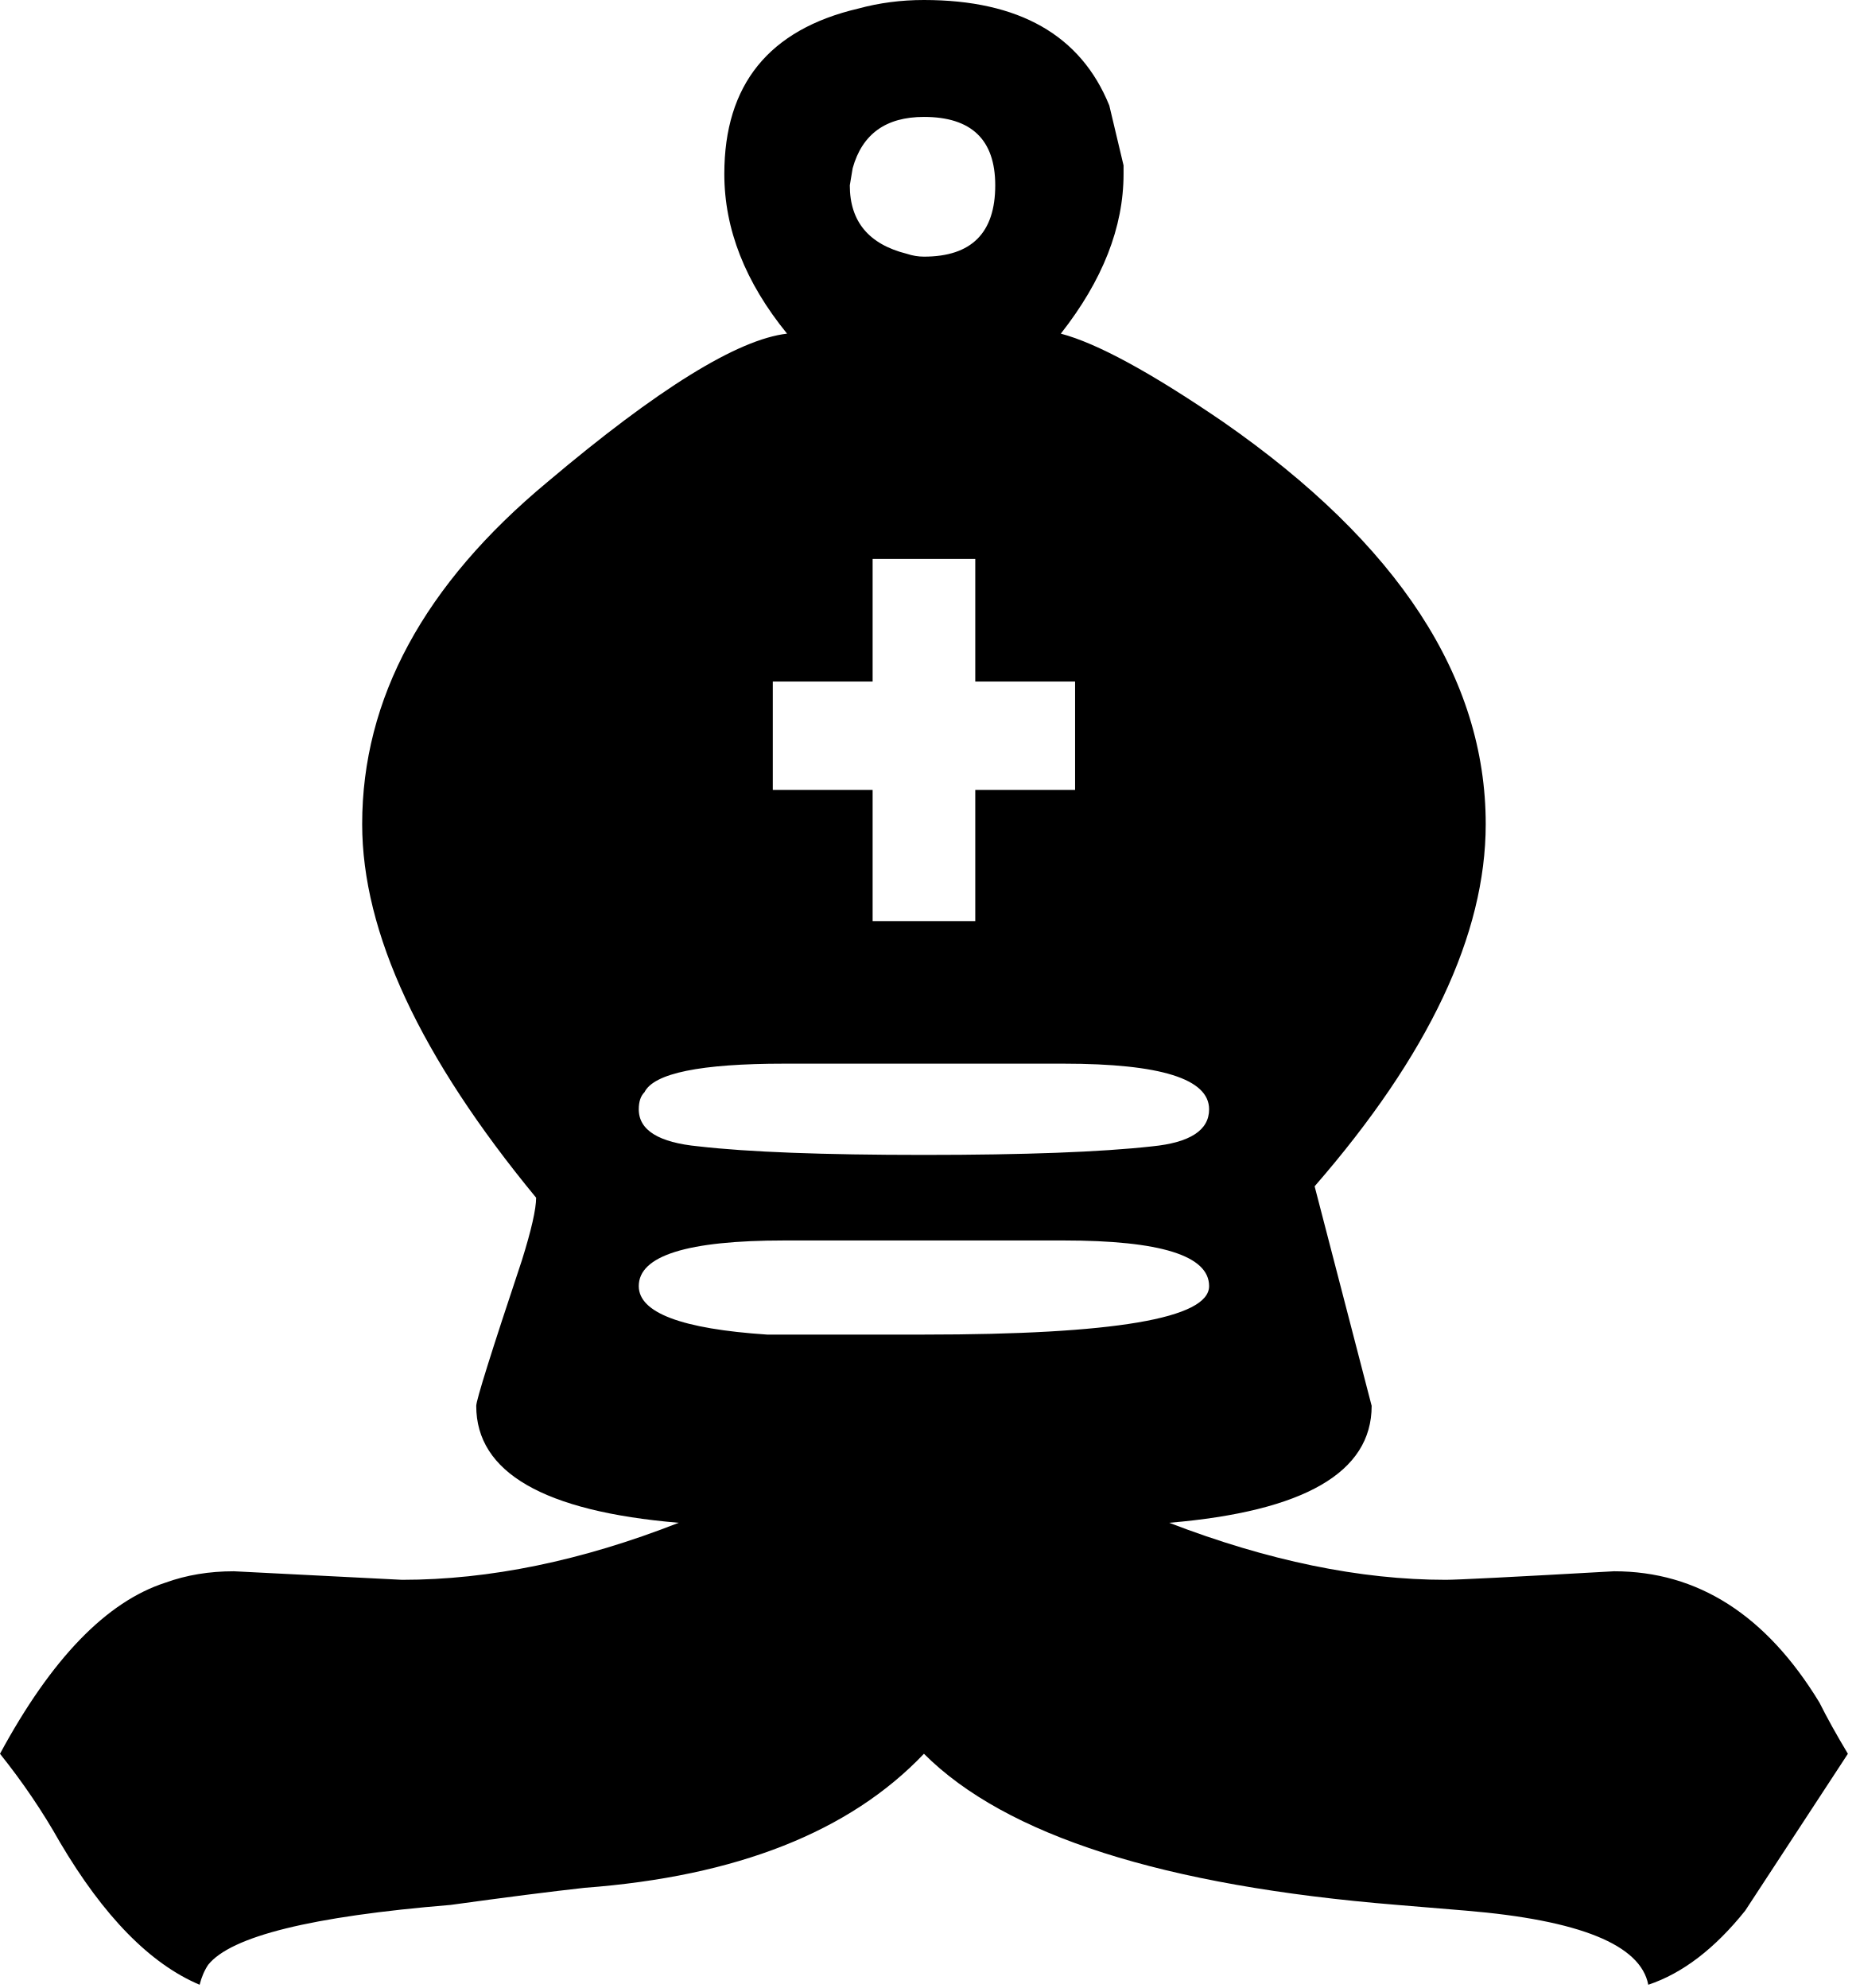
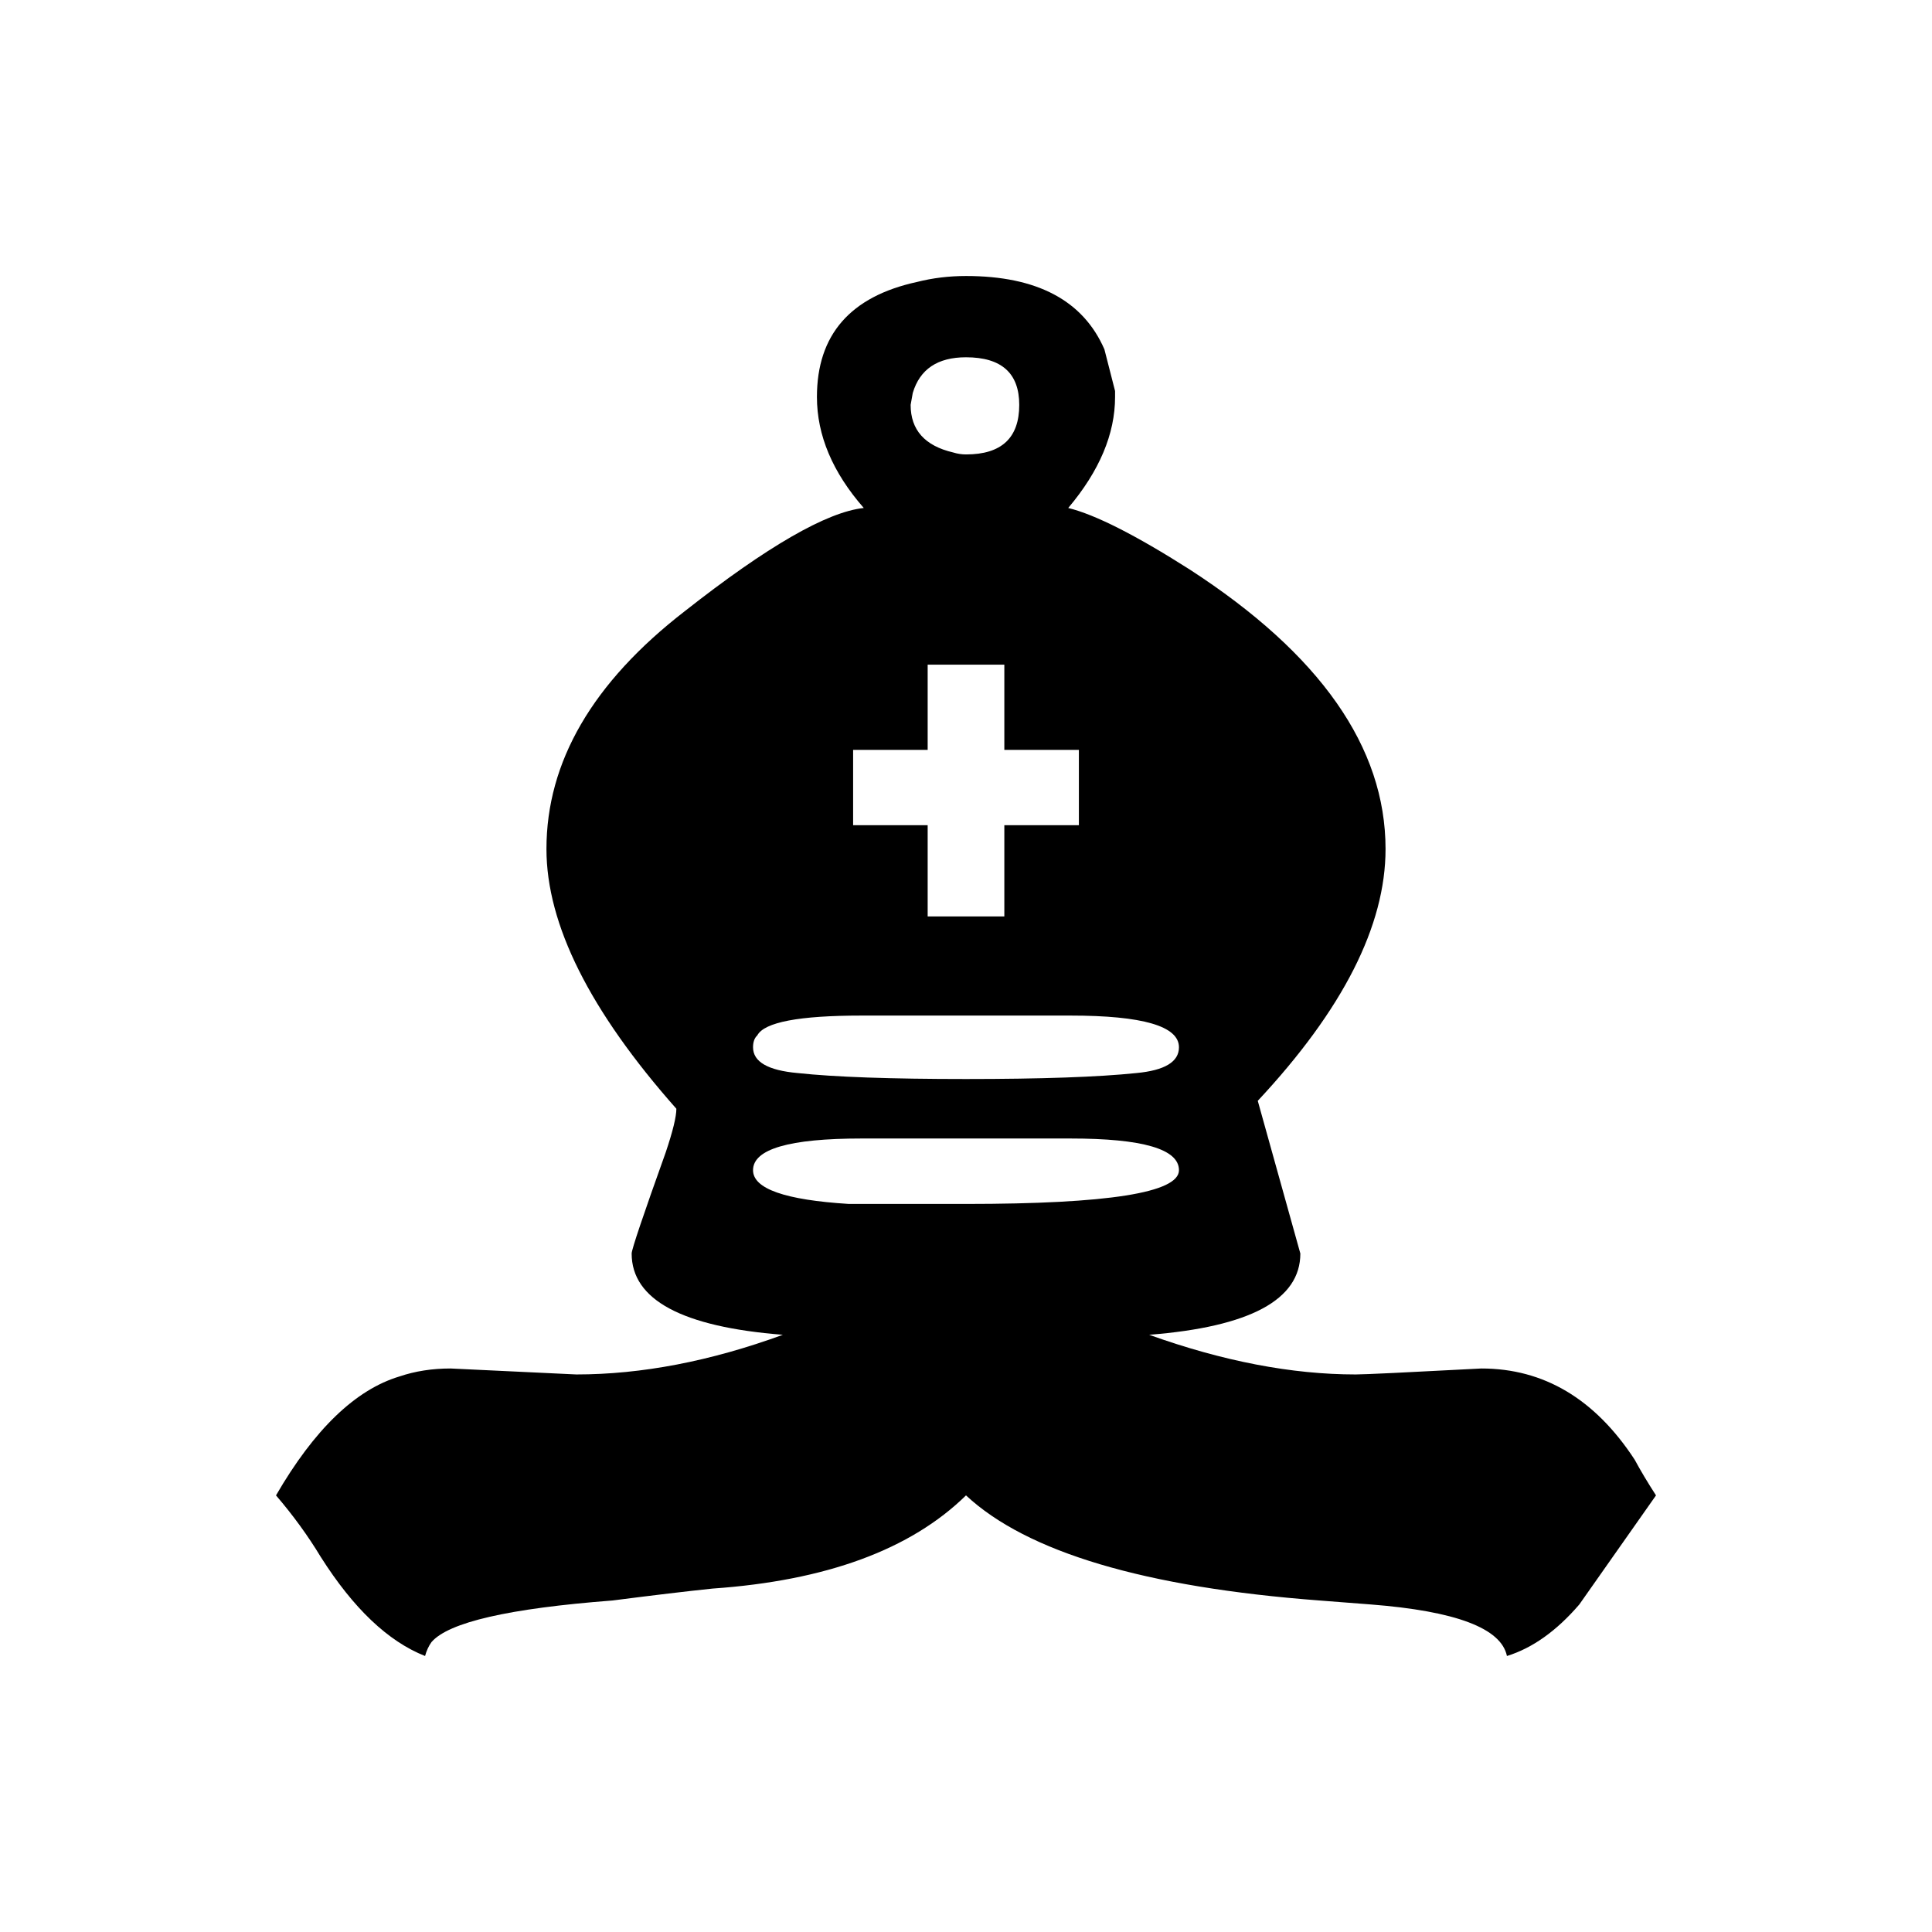
- <svg xmlns="http://www.w3.org/2000/svg" width="84" height="90" viewBox="0 0 84 90" fill="none">
-   <path d="M35.502 56.158C31.113 56.158 28.918 56.847 28.918 58.224C28.918 59.429 30.855 60.161 34.728 60.419H41.828C50.435 60.419 54.738 59.687 54.738 58.224C54.738 56.847 52.544 56.158 48.154 56.158H35.502ZM35.502 48.154C31.715 48.154 29.607 48.585 29.177 49.445C29.004 49.617 28.918 49.876 28.918 50.22C28.918 51.167 29.822 51.726 31.63 51.898C33.867 52.156 37.267 52.285 41.828 52.285C46.39 52.285 49.833 52.156 52.156 51.898C53.878 51.726 54.738 51.167 54.738 50.22C54.738 48.843 52.544 48.154 48.154 48.154H35.502ZM59.515 53.706L62.097 63.646C62.097 66.659 59.042 68.423 52.931 68.939C57.406 70.661 61.581 71.521 65.454 71.521C65.97 71.521 68.509 71.392 73.071 71.134C76.857 71.134 79.956 73.114 82.366 77.073C82.71 77.761 83.14 78.536 83.657 79.396L79.009 86.497C77.632 88.218 76.169 89.337 74.62 89.853C74.275 88.046 71.521 86.927 66.357 86.497L63.259 86.239C52.673 85.378 45.529 83.097 41.828 79.396C38.472 82.925 33.351 84.948 26.465 85.464C24.916 85.636 22.894 85.894 20.398 86.239C14.115 86.755 10.457 87.659 9.424 88.95C9.252 89.208 9.123 89.509 9.037 89.853C6.799 88.907 4.691 86.755 2.711 83.398C1.937 82.022 1.033 80.687 0 79.396C2.324 75.093 4.82 72.511 7.488 71.65C8.435 71.306 9.467 71.134 10.586 71.134C10.586 71.134 13.125 71.263 18.203 71.521C22.162 71.521 26.336 70.661 30.726 68.939C24.615 68.423 21.56 66.659 21.56 63.646C21.56 63.388 22.248 61.193 23.625 57.062C24.056 55.685 24.271 54.738 24.271 54.222C19.021 47.853 16.396 42.216 16.396 37.31C16.396 31.63 19.193 26.465 24.787 21.818C29.779 17.601 33.394 15.363 35.632 15.105C33.738 12.781 32.791 10.371 32.791 7.875C32.791 3.83 34.814 1.334 38.859 0.387C39.806 0.129 40.795 0 41.828 0C46.132 0 48.929 1.592 50.22 4.777L50.865 7.488V7.875C50.865 10.285 49.919 12.695 48.025 15.105C49.66 15.535 52.113 16.869 55.384 19.107C63.302 24.615 67.261 30.683 67.261 37.31C67.261 42.302 64.679 47.767 59.515 53.706ZM44.152 41.699V35.761H48.671V30.855H44.152V25.304H39.505V30.855H34.986V35.761H39.505V41.699H44.152ZM41.828 5.293C40.107 5.293 39.031 6.068 38.601 7.617L38.472 8.391C38.472 10.027 39.332 11.06 41.054 11.49C41.312 11.576 41.57 11.619 41.828 11.619C43.98 11.619 45.056 10.543 45.056 8.391C45.056 6.326 43.98 5.293 41.828 5.293Z" fill="black" />
+ <svg xmlns="http://www.w3.org/2000/svg" width="70" height="70" viewBox="0 0 70 70" fill="none">
+   <g filter="url(#filter0_d_26_9)">
+     <path d="M31.219 41.25C28.596 41.25 27.284 41.633 27.284 42.399C27.284 43.07 28.441 43.477 30.756 43.621H35C40.144 43.621 42.716 43.214 42.716 42.399C42.716 41.633 41.404 41.25 38.781 41.25H31.219ZM31.219 36.796C28.956 36.796 27.695 37.035 27.438 37.514C27.335 37.61 27.284 37.754 27.284 37.945C27.284 38.472 27.824 38.783 28.904 38.879C30.242 39.023 32.274 39.095 35 39.095C37.726 39.095 39.784 39.023 41.173 38.879C42.202 38.783 42.716 38.472 42.716 37.945C42.716 37.179 41.404 36.796 38.781 36.796H31.219ZM45.571 39.885L47.114 45.417C47.114 47.093 45.288 48.075 41.636 48.362C44.311 49.32 46.806 49.799 49.12 49.799C49.429 49.799 50.946 49.727 53.673 49.583C55.936 49.583 57.788 50.685 59.228 52.888C59.434 53.271 59.691 53.702 60 54.181L57.222 58.132C56.399 59.09 55.525 59.713 54.599 60C54.393 58.994 52.747 58.372 49.66 58.132L47.809 57.989C41.481 57.51 37.212 56.24 35 54.181C32.994 56.145 29.933 57.27 25.818 57.557C24.892 57.653 23.683 57.797 22.191 57.989C18.436 58.276 16.25 58.779 15.633 59.497C15.53 59.641 15.453 59.808 15.401 60C14.064 59.473 12.803 58.276 11.62 56.408C11.157 55.642 10.617 54.899 10 54.181C11.389 51.786 12.881 50.35 14.475 49.871C15.041 49.679 15.658 49.583 16.327 49.583C16.327 49.583 17.845 49.655 20.88 49.799C23.246 49.799 25.741 49.32 28.364 48.362C24.712 48.075 22.886 47.093 22.886 45.417C22.886 45.273 23.297 44.052 24.12 41.753C24.378 40.987 24.506 40.46 24.506 40.172C21.368 36.628 19.799 33.491 19.799 30.762C19.799 27.601 21.471 24.727 24.815 22.141C27.798 19.794 29.959 18.549 31.296 18.405C30.165 17.112 29.599 15.771 29.599 14.382C29.599 12.131 30.808 10.742 33.225 10.216C33.791 10.072 34.383 10 35 10C37.572 10 39.244 10.886 40.015 12.658L40.401 14.167V14.382C40.401 15.723 39.835 17.064 38.704 18.405C39.681 18.645 41.147 19.387 43.102 20.632C47.834 23.697 50.201 27.074 50.201 30.762C50.201 33.539 48.657 36.581 45.571 39.885ZM36.389 33.204V29.899H39.09V27.169H36.389V24.081H33.611V27.169H30.91V29.899H33.611V33.204H36.389ZM35 12.945C33.971 12.945 33.328 13.376 33.071 14.239L32.994 14.669C32.994 15.579 33.508 16.154 34.537 16.394C34.691 16.442 34.846 16.465 35 16.465C36.286 16.465 36.929 15.867 36.929 14.669C36.929 13.52 36.286 12.945 35 12.945Z" fill="black" />
+   </g>
+   <defs>
+     <filter id="filter0_d_26_9" x="0" y="0" width="70" height="70" filterUnits="userSpaceOnUse" color-interpolation-filters="sRGB">
+       <feFlood flood-opacity="0" result="BackgroundImageFix" />
+       <feColorMatrix in="SourceAlpha" type="matrix" values="0 0 0 0 0 0 0 0 0 0 0 0 0 0 0 0 0 0 127 0" result="hardAlpha" />
+       <feOffset />
+       <feGaussianBlur stdDeviation="5" />
+       <feComposite in2="hardAlpha" operator="out" />
+       <feColorMatrix type="matrix" values="0 0 0 0 1 0 0 0 0 1 0 0 0 0 1 0 0 0 0.5 0" />
+       <feBlend mode="normal" in2="BackgroundImageFix" result="effect1_dropShadow_26_9" />
+       <feBlend mode="normal" in="SourceGraphic" in2="effect1_dropShadow_26_9" result="shape" />
+     </filter>
+   </defs>
</svg>
